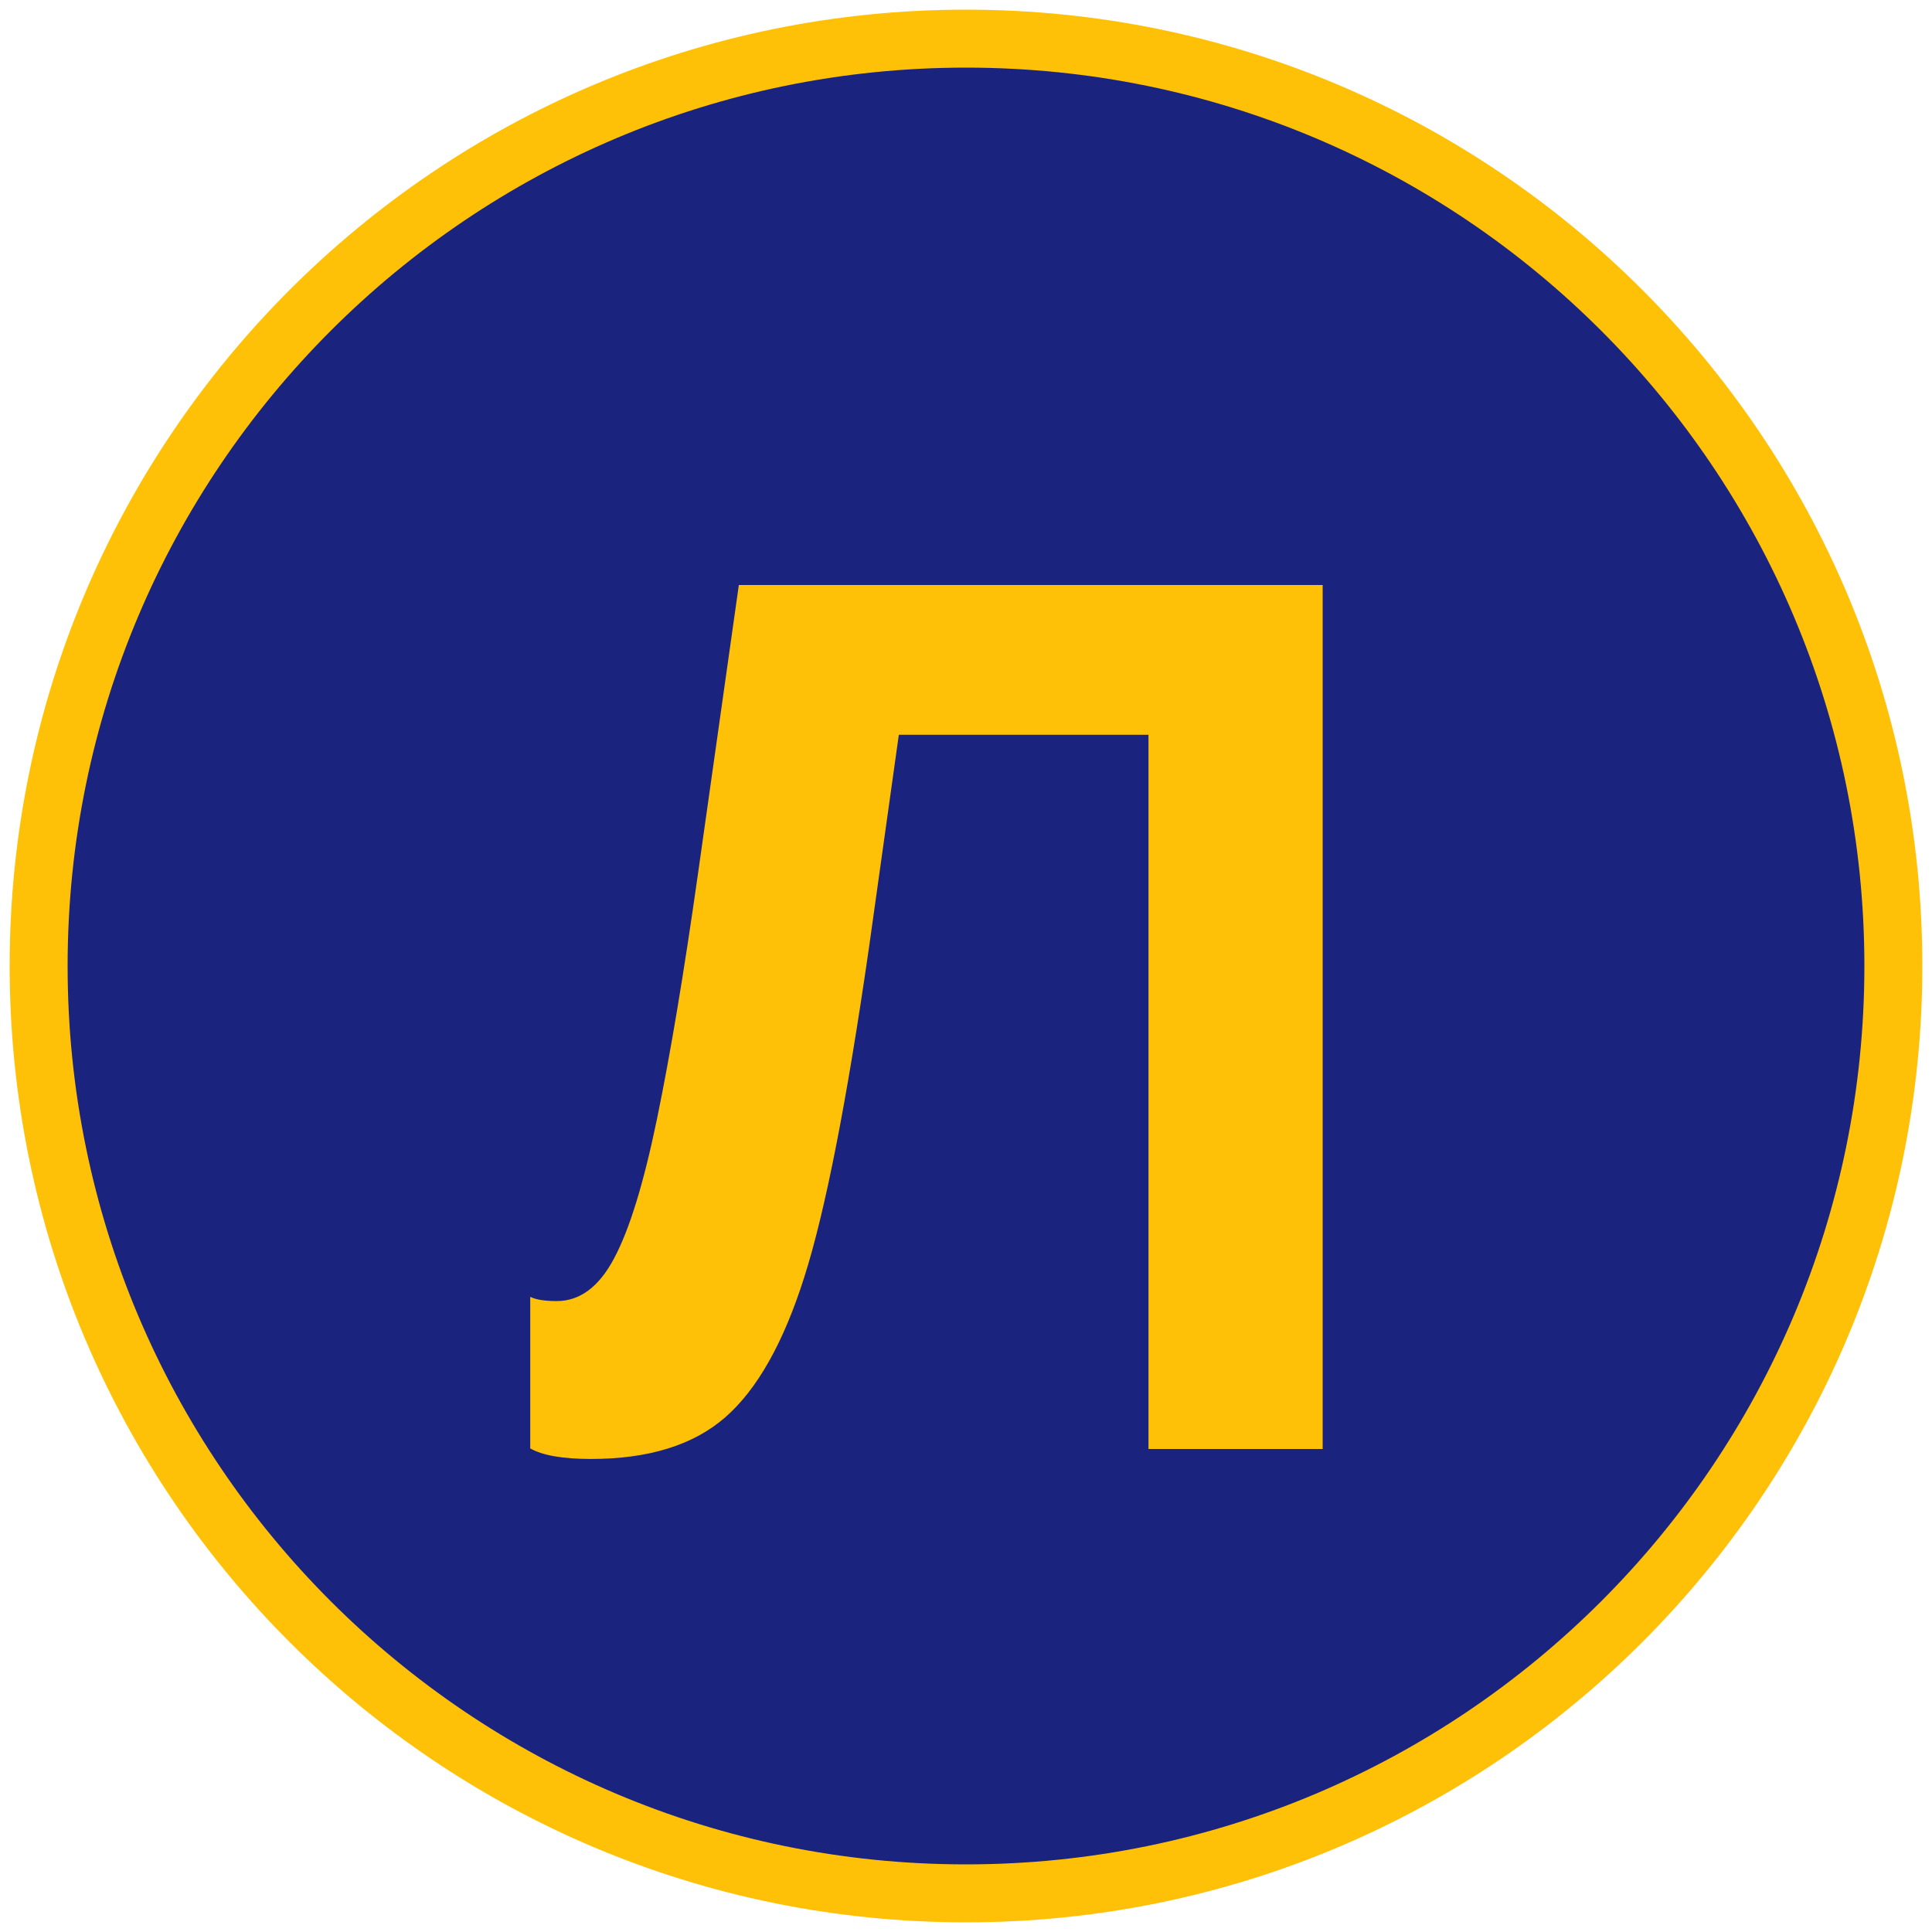
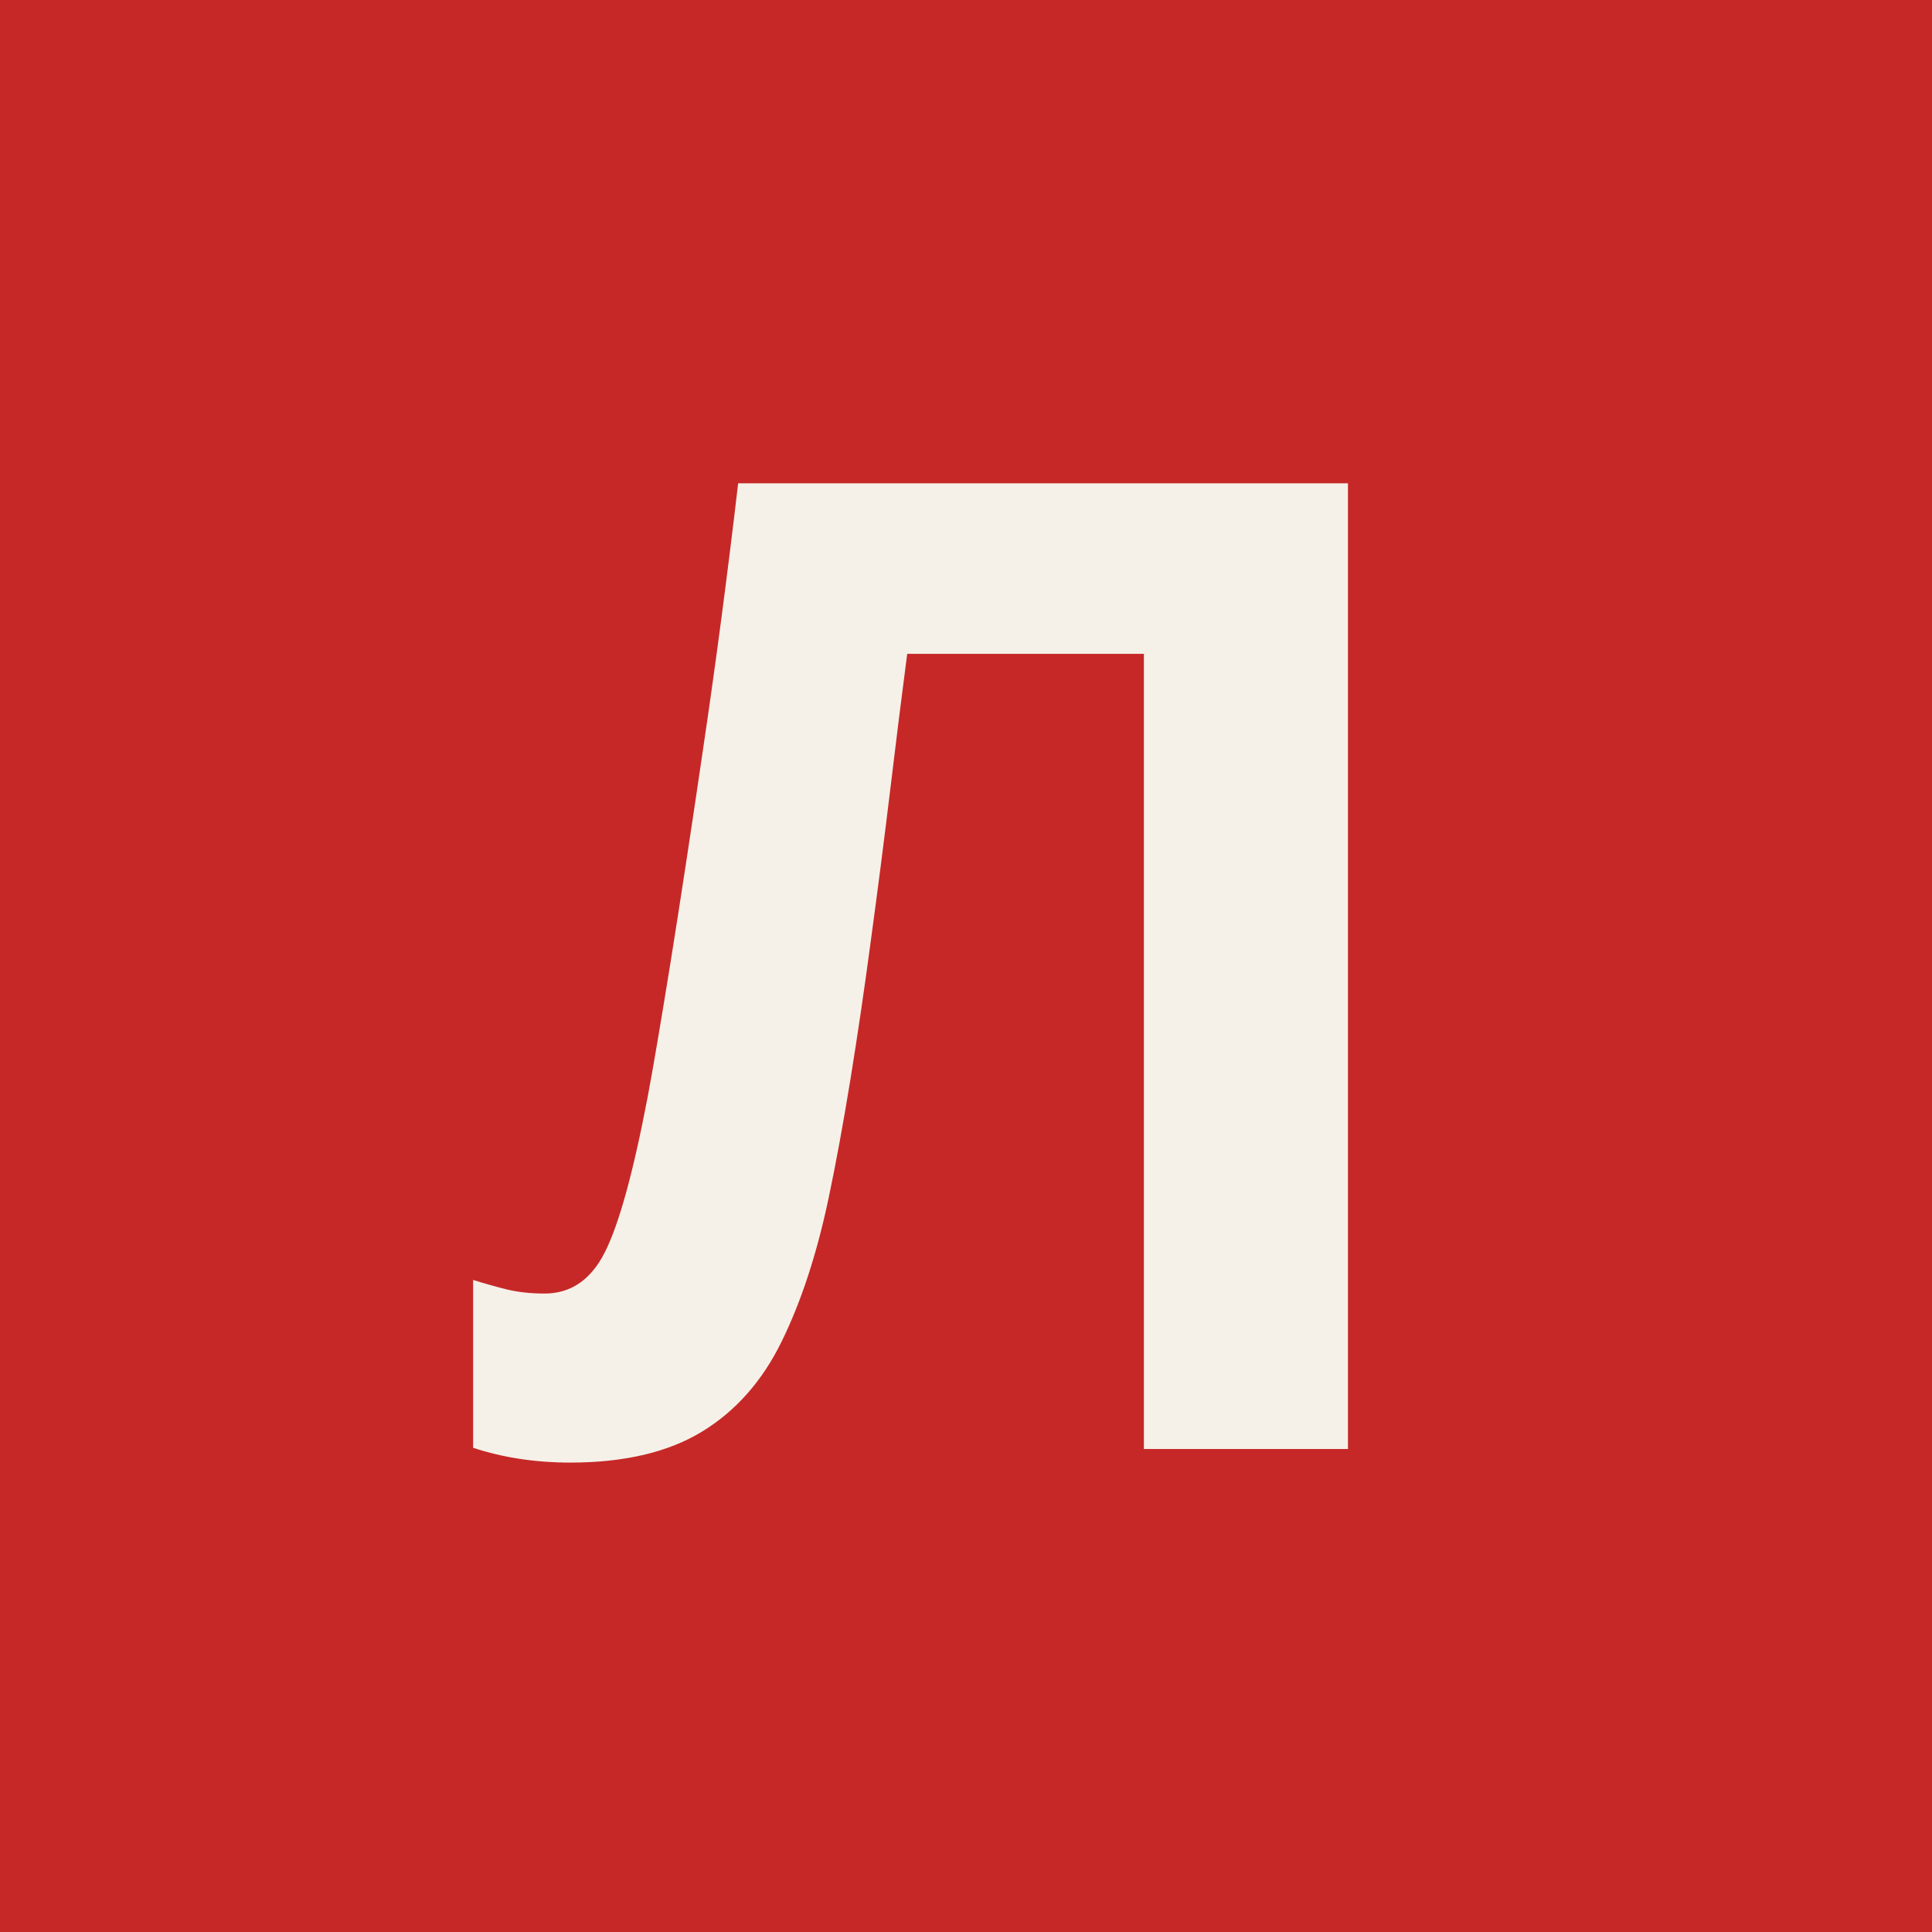
<svg xmlns="http://www.w3.org/2000/svg" viewBox="0 0 100 100">
-   <circle cx="50" cy="50" r="48" fill="#1A237E" stroke="#FFC107" stroke-width="3" />
-   <text x="50" y="75" font-family="Bebas Neue, Arial, sans-serif" font-size="65" fill="#FFC107" text-anchor="middle" font-weight="bold">Л</text>
+   <rect width="100" height="100" fill="#C62828" />
+   <text x="50" y="75" font-family="'Bebas Neue', sans-serif" font-size="70" font-weight="bold" fill="#F5F1E8" text-anchor="middle">Л</text>
</svg>
